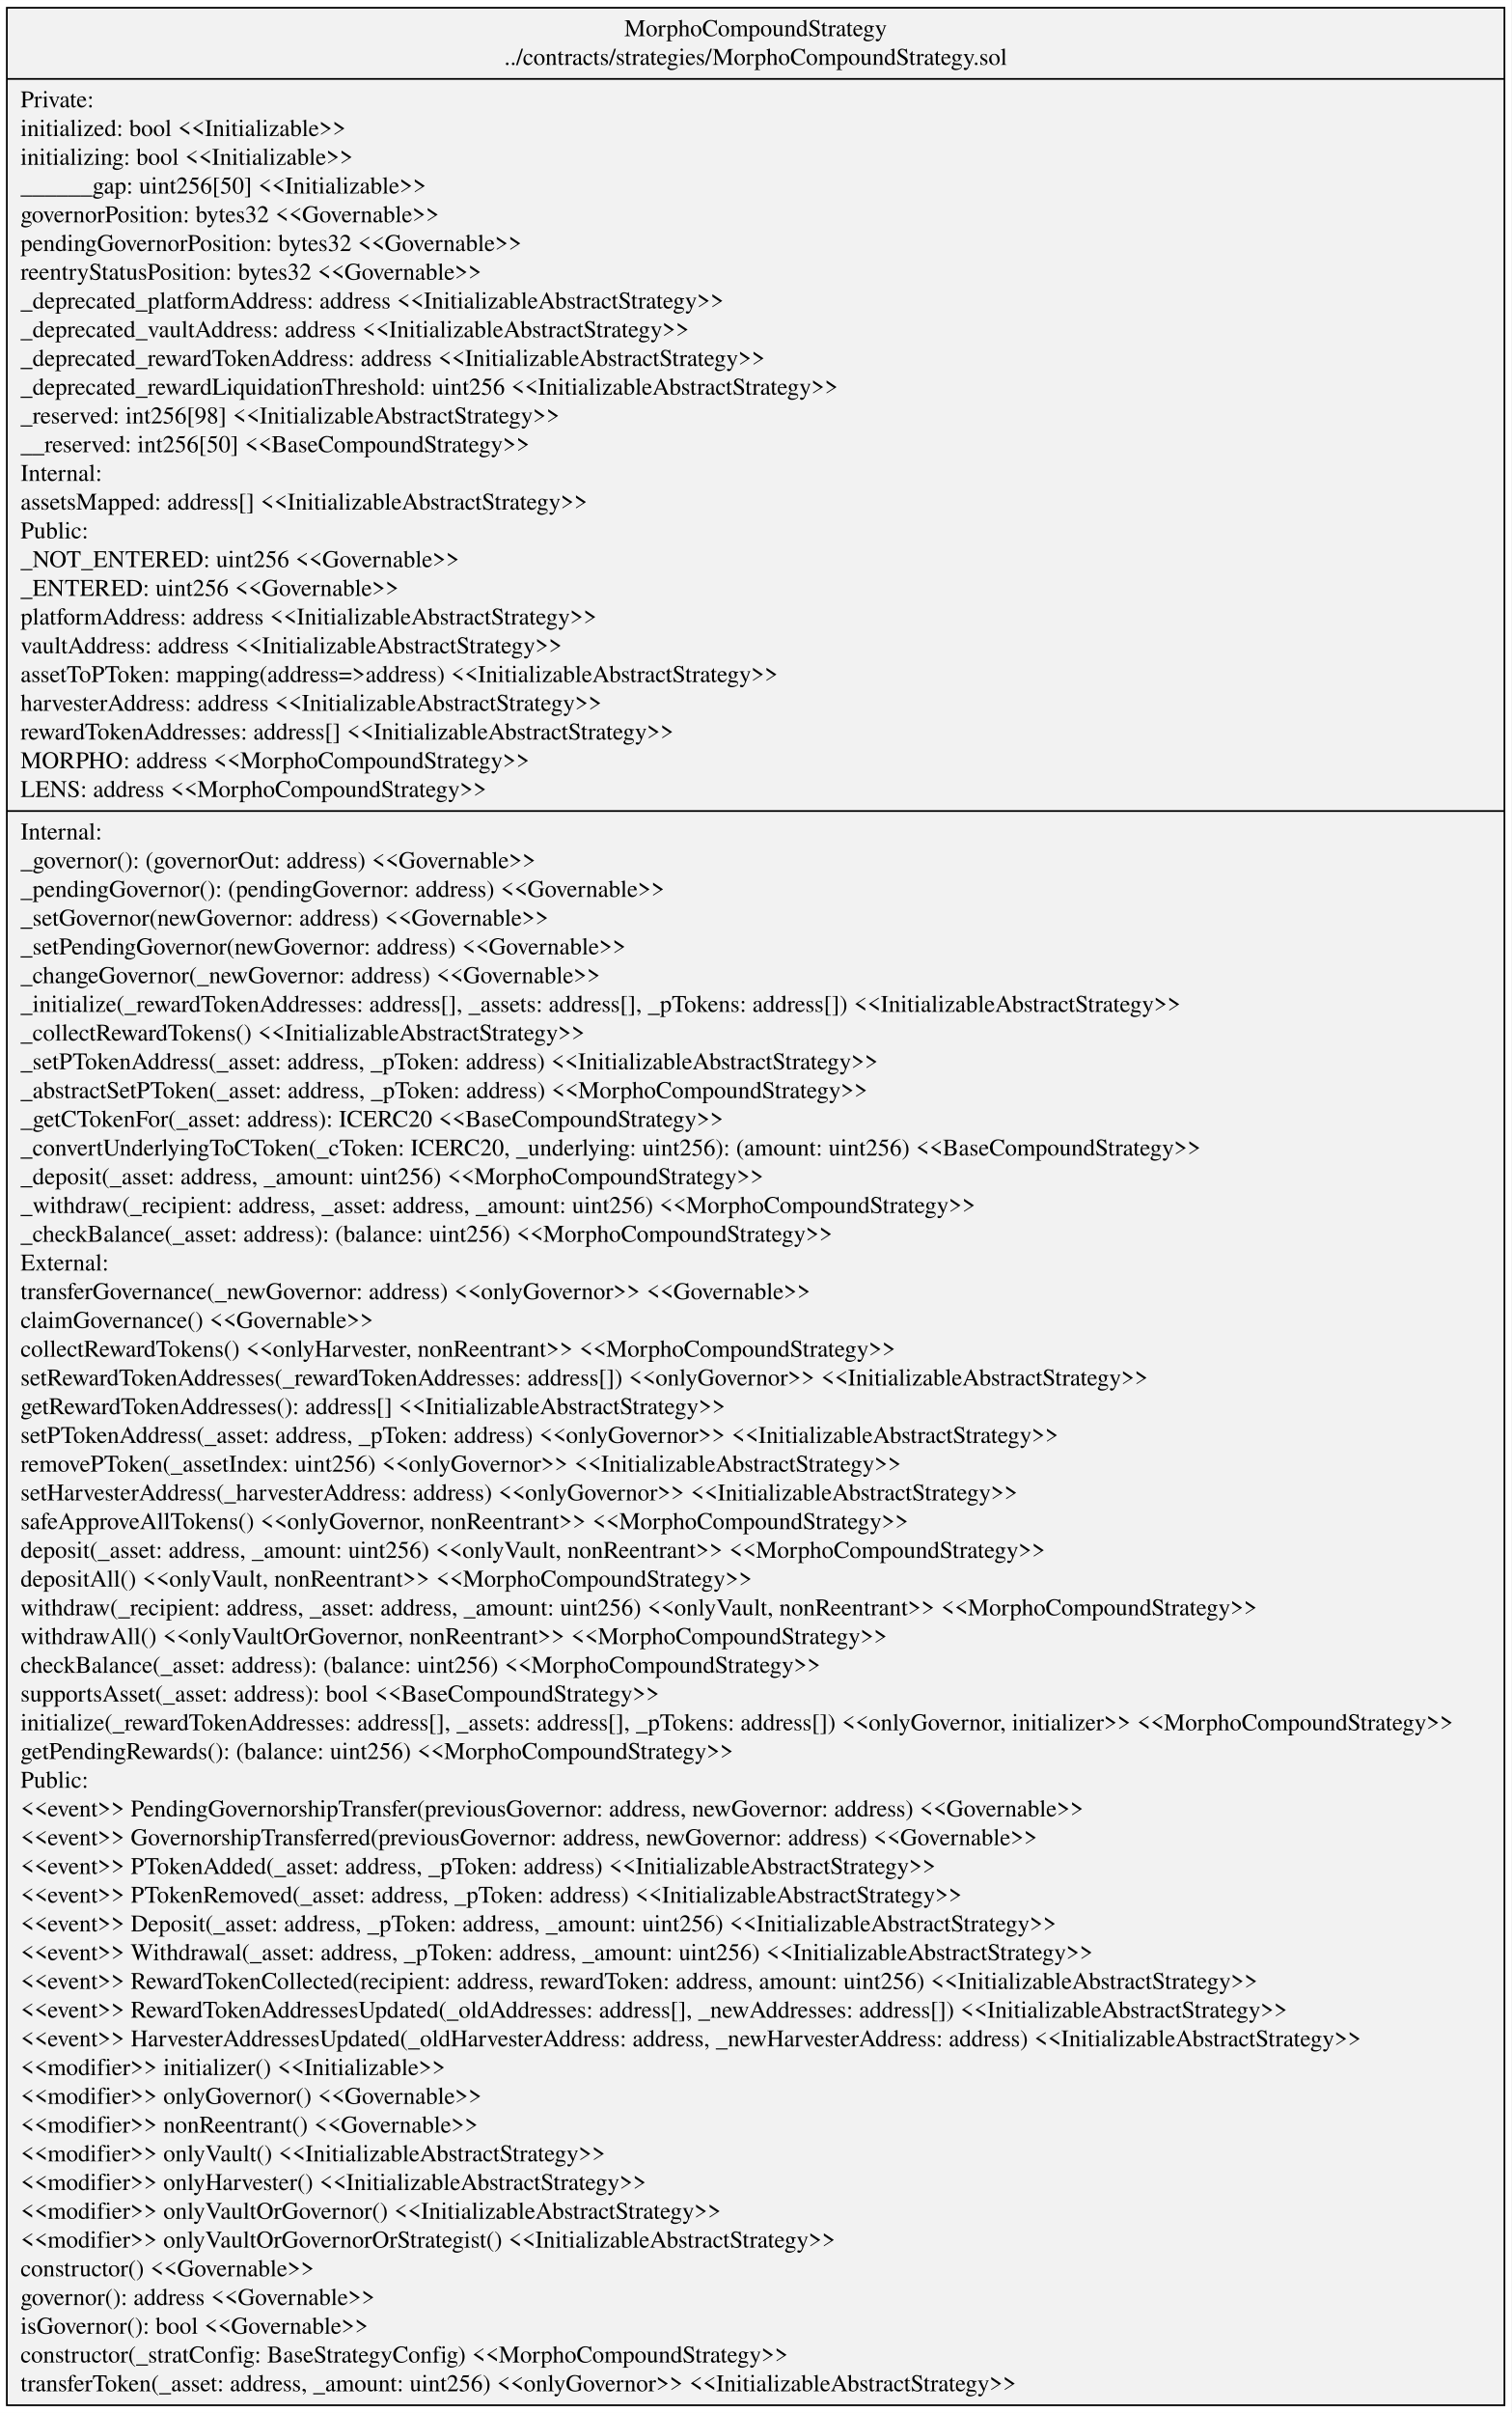
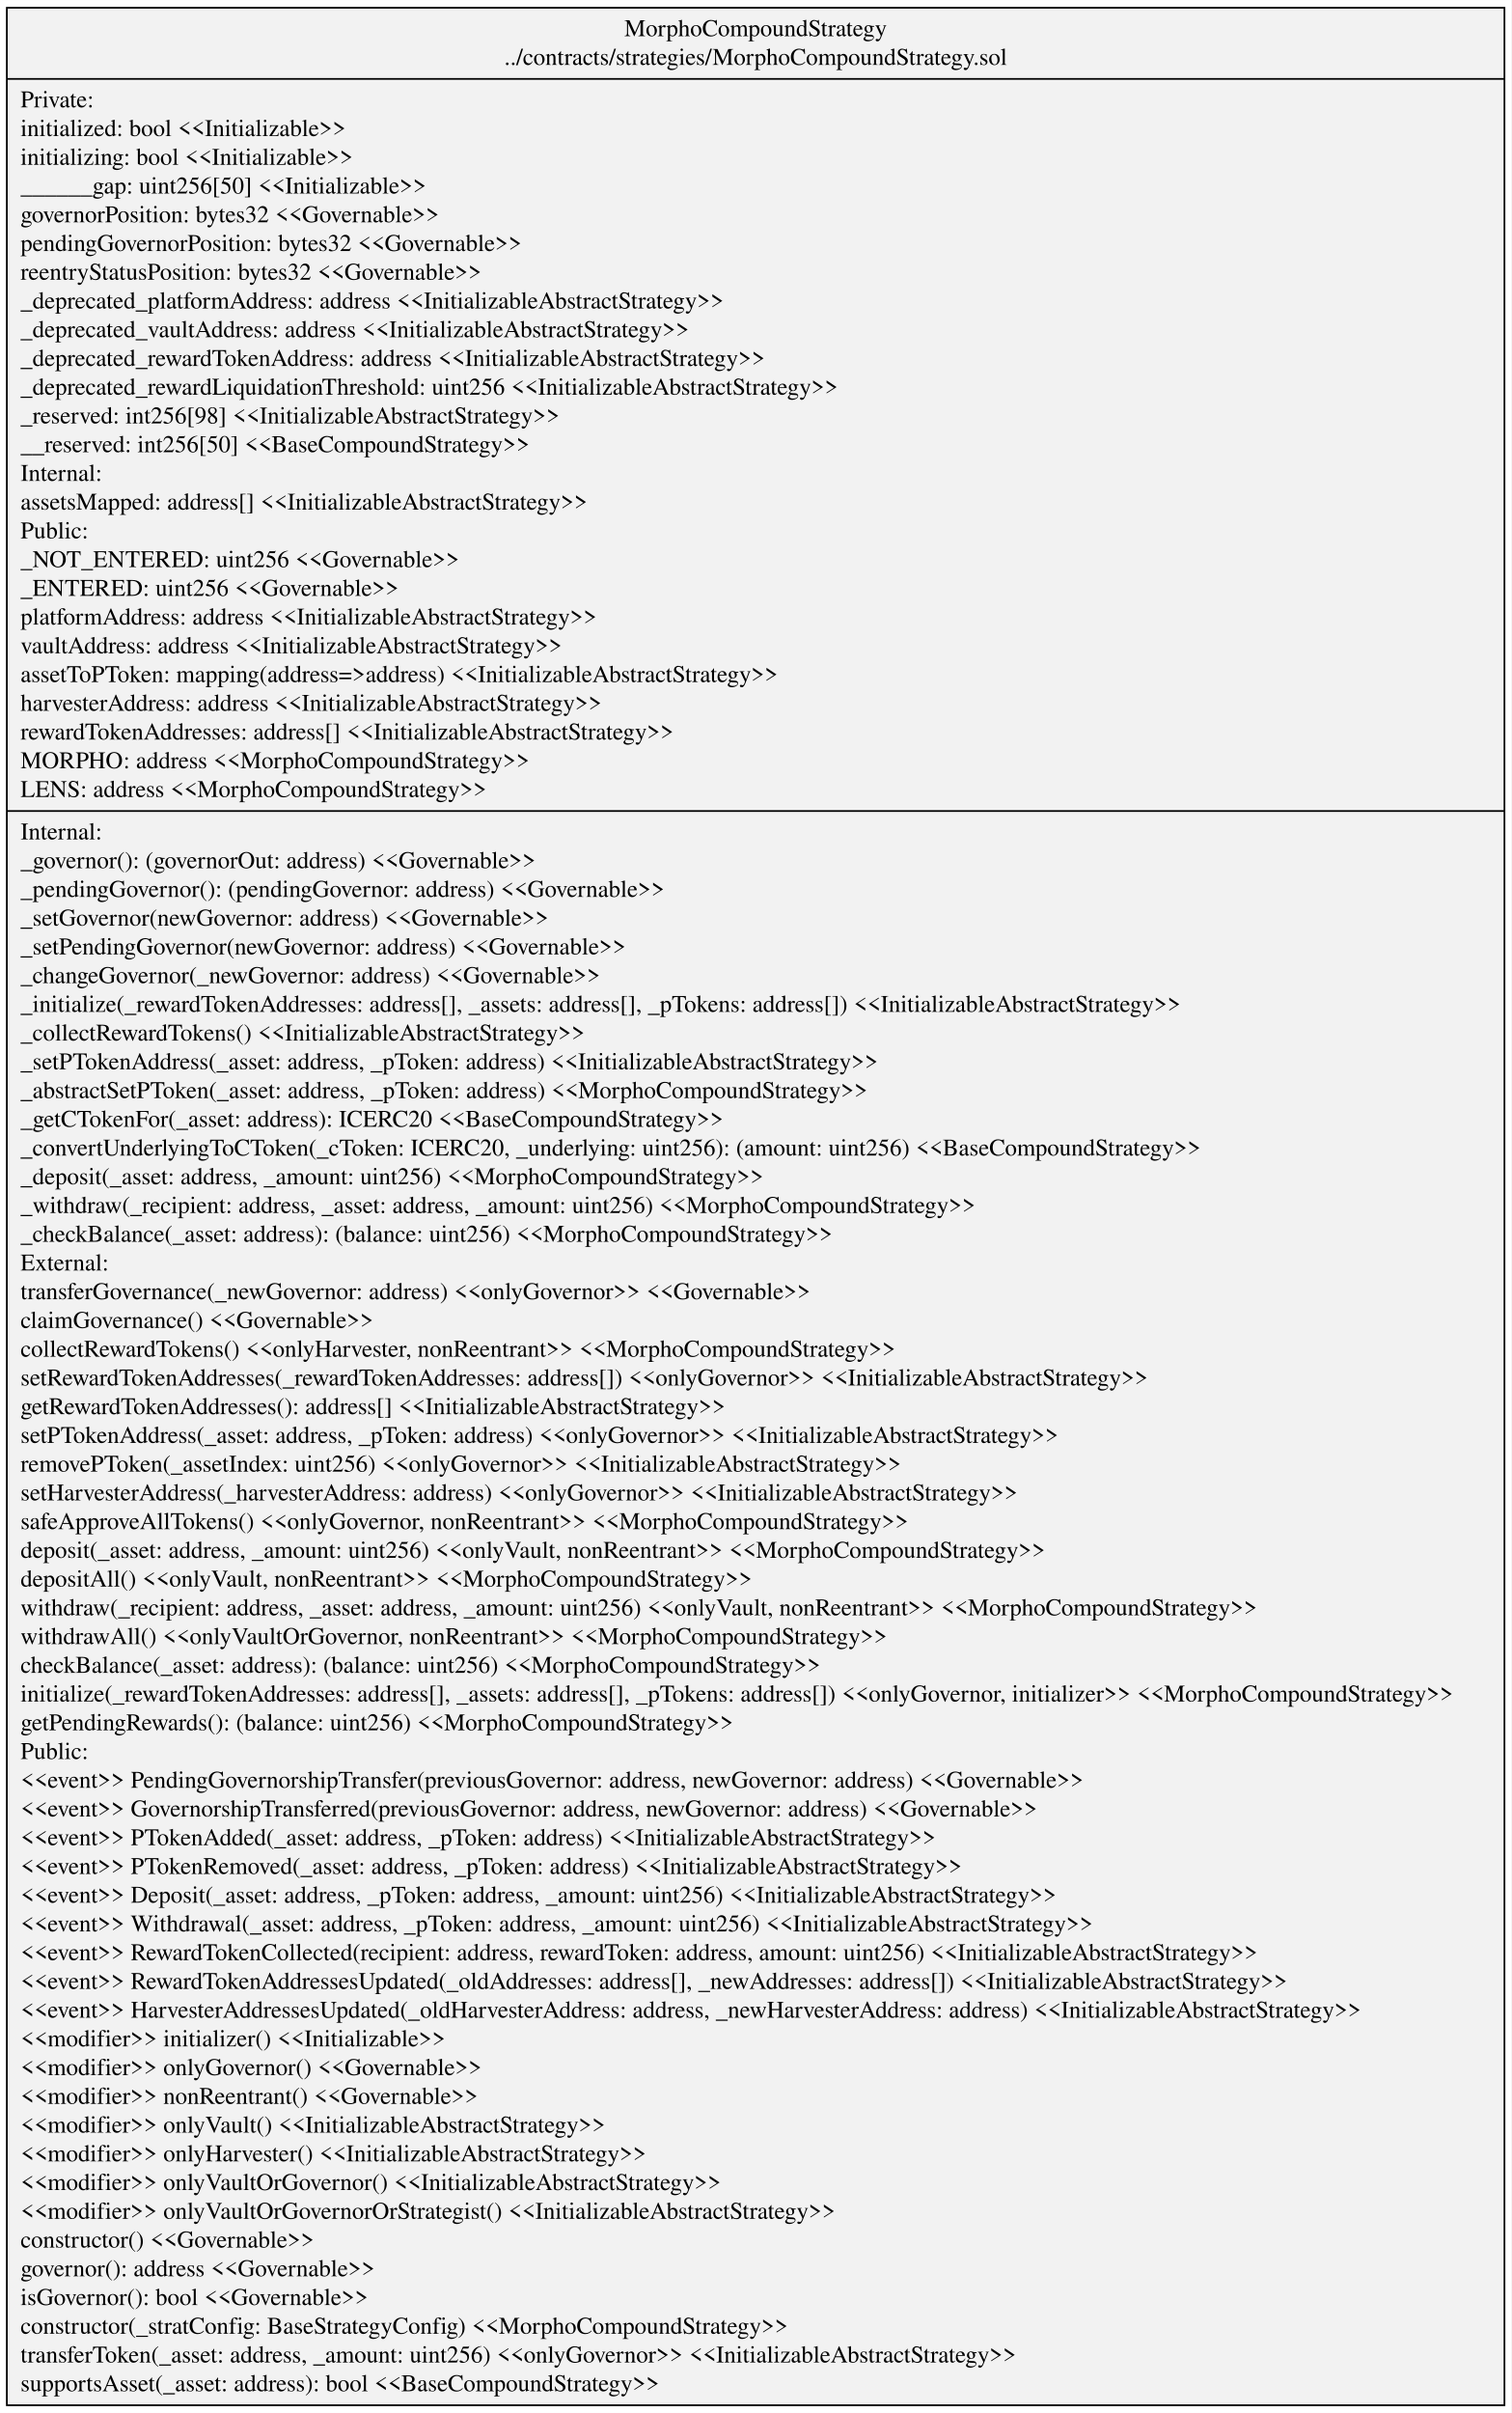
<svg xmlns="http://www.w3.org/2000/svg" width="884pt" height="1411pt" viewBox="0.00 0.00 883.79 1410.60">
  <g id="graph0" class="graph" transform="scale(1 1) rotate(0) translate(4 1406.6)">
    <polygon fill="white" stroke="transparent" points="-4,4 -4,-1406.6 879.79,-1406.6 879.79,4 -4,4" />
    <g id="node1" class="node">
      <polygon fill="#f2f2f2" stroke="black" points="0,-0.5 0,-1402.1 875.79,-1402.1 875.79,-0.5 0,-0.5" />
      <text text-anchor="middle" x="437.9" y="-1385.5" font-family="Times,serif" font-size="14.00">MorphoCompoundStrategy</text>
      <text text-anchor="middle" x="437.9" y="-1368.7" font-family="Times,serif" font-size="14.00">../contracts/strategies/MorphoCompoundStrategy.sol</text>
      <polyline fill="none" stroke="black" points="0,-1360.5 875.79,-1360.5 " />
      <text text-anchor="start" x="8" y="-1343.9" font-family="Times,serif" font-size="14.00">Private:</text>
      <text text-anchor="start" x="8" y="-1327.1" font-family="Times,serif" font-size="14.00">   initialized: bool &lt;&lt;Initializable&gt;&gt;</text>
      <text text-anchor="start" x="8" y="-1310.3" font-family="Times,serif" font-size="14.00">   initializing: bool &lt;&lt;Initializable&gt;&gt;</text>
      <text text-anchor="start" x="8" y="-1293.5" font-family="Times,serif" font-size="14.00">   ______gap: uint256[50] &lt;&lt;Initializable&gt;&gt;</text>
      <text text-anchor="start" x="8" y="-1276.7" font-family="Times,serif" font-size="14.00">   governorPosition: bytes32 &lt;&lt;Governable&gt;&gt;</text>
      <text text-anchor="start" x="8" y="-1259.9" font-family="Times,serif" font-size="14.00">   pendingGovernorPosition: bytes32 &lt;&lt;Governable&gt;&gt;</text>
      <text text-anchor="start" x="8" y="-1243.1" font-family="Times,serif" font-size="14.00">   reentryStatusPosition: bytes32 &lt;&lt;Governable&gt;&gt;</text>
      <text text-anchor="start" x="8" y="-1226.3" font-family="Times,serif" font-size="14.00">   _deprecated_platformAddress: address &lt;&lt;InitializableAbstractStrategy&gt;&gt;</text>
      <text text-anchor="start" x="8" y="-1209.5" font-family="Times,serif" font-size="14.00">   _deprecated_vaultAddress: address &lt;&lt;InitializableAbstractStrategy&gt;&gt;</text>
      <text text-anchor="start" x="8" y="-1192.7" font-family="Times,serif" font-size="14.00">   _deprecated_rewardTokenAddress: address &lt;&lt;InitializableAbstractStrategy&gt;&gt;</text>
      <text text-anchor="start" x="8" y="-1175.9" font-family="Times,serif" font-size="14.00">   _deprecated_rewardLiquidationThreshold: uint256 &lt;&lt;InitializableAbstractStrategy&gt;&gt;</text>
      <text text-anchor="start" x="8" y="-1159.1" font-family="Times,serif" font-size="14.00">   _reserved: int256[98] &lt;&lt;InitializableAbstractStrategy&gt;&gt;</text>
      <text text-anchor="start" x="8" y="-1142.3" font-family="Times,serif" font-size="14.00">   __reserved: int256[50] &lt;&lt;BaseCompoundStrategy&gt;&gt;</text>
      <text text-anchor="start" x="8" y="-1125.5" font-family="Times,serif" font-size="14.00">Internal:</text>
      <text text-anchor="start" x="8" y="-1108.7" font-family="Times,serif" font-size="14.00">   assetsMapped: address[] &lt;&lt;InitializableAbstractStrategy&gt;&gt;</text>
      <text text-anchor="start" x="8" y="-1091.9" font-family="Times,serif" font-size="14.00">Public:</text>
      <text text-anchor="start" x="8" y="-1075.1" font-family="Times,serif" font-size="14.00">   _NOT_ENTERED: uint256 &lt;&lt;Governable&gt;&gt;</text>
      <text text-anchor="start" x="8" y="-1058.3" font-family="Times,serif" font-size="14.00">   _ENTERED: uint256 &lt;&lt;Governable&gt;&gt;</text>
      <text text-anchor="start" x="8" y="-1041.5" font-family="Times,serif" font-size="14.00">   platformAddress: address &lt;&lt;InitializableAbstractStrategy&gt;&gt;</text>
      <text text-anchor="start" x="8" y="-1024.7" font-family="Times,serif" font-size="14.00">   vaultAddress: address &lt;&lt;InitializableAbstractStrategy&gt;&gt;</text>
      <text text-anchor="start" x="8" y="-1007.9" font-family="Times,serif" font-size="14.00">   assetToPToken: mapping(address=&gt;address) &lt;&lt;InitializableAbstractStrategy&gt;&gt;</text>
      <text text-anchor="start" x="8" y="-991.1" font-family="Times,serif" font-size="14.00">   harvesterAddress: address &lt;&lt;InitializableAbstractStrategy&gt;&gt;</text>
      <text text-anchor="start" x="8" y="-974.3" font-family="Times,serif" font-size="14.00">   rewardTokenAddresses: address[] &lt;&lt;InitializableAbstractStrategy&gt;&gt;</text>
      <text text-anchor="start" x="8" y="-957.5" font-family="Times,serif" font-size="14.00">   MORPHO: address &lt;&lt;MorphoCompoundStrategy&gt;&gt;</text>
      <text text-anchor="start" x="8" y="-940.7" font-family="Times,serif" font-size="14.00">   LENS: address &lt;&lt;MorphoCompoundStrategy&gt;&gt;</text>
      <polyline fill="none" stroke="black" points="0,-932.5 875.79,-932.5 " />
      <text text-anchor="start" x="8" y="-915.9" font-family="Times,serif" font-size="14.00">Internal:</text>
      <text text-anchor="start" x="8" y="-899.1" font-family="Times,serif" font-size="14.00">    _governor(): (governorOut: address) &lt;&lt;Governable&gt;&gt;</text>
      <text text-anchor="start" x="8" y="-882.3" font-family="Times,serif" font-size="14.00">    _pendingGovernor(): (pendingGovernor: address) &lt;&lt;Governable&gt;&gt;</text>
      <text text-anchor="start" x="8" y="-865.5" font-family="Times,serif" font-size="14.00">    _setGovernor(newGovernor: address) &lt;&lt;Governable&gt;&gt;</text>
      <text text-anchor="start" x="8" y="-848.7" font-family="Times,serif" font-size="14.00">    _setPendingGovernor(newGovernor: address) &lt;&lt;Governable&gt;&gt;</text>
      <text text-anchor="start" x="8" y="-831.9" font-family="Times,serif" font-size="14.00">    _changeGovernor(_newGovernor: address) &lt;&lt;Governable&gt;&gt;</text>
      <text text-anchor="start" x="8" y="-815.1" font-family="Times,serif" font-size="14.00">    _initialize(_rewardTokenAddresses: address[], _assets: address[], _pTokens: address[]) &lt;&lt;InitializableAbstractStrategy&gt;&gt;</text>
      <text text-anchor="start" x="8" y="-798.3" font-family="Times,serif" font-size="14.00">    _collectRewardTokens() &lt;&lt;InitializableAbstractStrategy&gt;&gt;</text>
      <text text-anchor="start" x="8" y="-781.5" font-family="Times,serif" font-size="14.00">    _setPTokenAddress(_asset: address, _pToken: address) &lt;&lt;InitializableAbstractStrategy&gt;&gt;</text>
      <text text-anchor="start" x="8" y="-764.7" font-family="Times,serif" font-size="14.00">    _abstractSetPToken(_asset: address, _pToken: address) &lt;&lt;MorphoCompoundStrategy&gt;&gt;</text>
      <text text-anchor="start" x="8" y="-747.9" font-family="Times,serif" font-size="14.00">    _getCTokenFor(_asset: address): ICERC20 &lt;&lt;BaseCompoundStrategy&gt;&gt;</text>
      <text text-anchor="start" x="8" y="-731.1" font-family="Times,serif" font-size="14.00">    _convertUnderlyingToCToken(_cToken: ICERC20, _underlying: uint256): (amount: uint256) &lt;&lt;BaseCompoundStrategy&gt;&gt;</text>
      <text text-anchor="start" x="8" y="-714.3" font-family="Times,serif" font-size="14.00">    _deposit(_asset: address, _amount: uint256) &lt;&lt;MorphoCompoundStrategy&gt;&gt;</text>
      <text text-anchor="start" x="8" y="-697.5" font-family="Times,serif" font-size="14.00">    _withdraw(_recipient: address, _asset: address, _amount: uint256) &lt;&lt;MorphoCompoundStrategy&gt;&gt;</text>
      <text text-anchor="start" x="8" y="-680.7" font-family="Times,serif" font-size="14.00">    _checkBalance(_asset: address): (balance: uint256) &lt;&lt;MorphoCompoundStrategy&gt;&gt;</text>
      <text text-anchor="start" x="8" y="-663.9" font-family="Times,serif" font-size="14.00">External:</text>
      <text text-anchor="start" x="8" y="-647.1" font-family="Times,serif" font-size="14.00">    transferGovernance(_newGovernor: address) &lt;&lt;onlyGovernor&gt;&gt; &lt;&lt;Governable&gt;&gt;</text>
      <text text-anchor="start" x="8" y="-630.3" font-family="Times,serif" font-size="14.00">    claimGovernance() &lt;&lt;Governable&gt;&gt;</text>
      <text text-anchor="start" x="8" y="-613.5" font-family="Times,serif" font-size="14.00">    collectRewardTokens() &lt;&lt;onlyHarvester, nonReentrant&gt;&gt; &lt;&lt;MorphoCompoundStrategy&gt;&gt;</text>
      <text text-anchor="start" x="8" y="-596.7" font-family="Times,serif" font-size="14.00">    setRewardTokenAddresses(_rewardTokenAddresses: address[]) &lt;&lt;onlyGovernor&gt;&gt; &lt;&lt;InitializableAbstractStrategy&gt;&gt;</text>
      <text text-anchor="start" x="8" y="-579.9" font-family="Times,serif" font-size="14.00">    getRewardTokenAddresses(): address[] &lt;&lt;InitializableAbstractStrategy&gt;&gt;</text>
      <text text-anchor="start" x="8" y="-563.1" font-family="Times,serif" font-size="14.00">    setPTokenAddress(_asset: address, _pToken: address) &lt;&lt;onlyGovernor&gt;&gt; &lt;&lt;InitializableAbstractStrategy&gt;&gt;</text>
      <text text-anchor="start" x="8" y="-546.3" font-family="Times,serif" font-size="14.00">    removePToken(_assetIndex: uint256) &lt;&lt;onlyGovernor&gt;&gt; &lt;&lt;InitializableAbstractStrategy&gt;&gt;</text>
      <text text-anchor="start" x="8" y="-529.5" font-family="Times,serif" font-size="14.00">    setHarvesterAddress(_harvesterAddress: address) &lt;&lt;onlyGovernor&gt;&gt; &lt;&lt;InitializableAbstractStrategy&gt;&gt;</text>
      <text text-anchor="start" x="8" y="-512.7" font-family="Times,serif" font-size="14.00">    safeApproveAllTokens() &lt;&lt;onlyGovernor, nonReentrant&gt;&gt; &lt;&lt;MorphoCompoundStrategy&gt;&gt;</text>
      <text text-anchor="start" x="8" y="-495.9" font-family="Times,serif" font-size="14.00">    deposit(_asset: address, _amount: uint256) &lt;&lt;onlyVault, nonReentrant&gt;&gt; &lt;&lt;MorphoCompoundStrategy&gt;&gt;</text>
      <text text-anchor="start" x="8" y="-479.1" font-family="Times,serif" font-size="14.00">    depositAll() &lt;&lt;onlyVault, nonReentrant&gt;&gt; &lt;&lt;MorphoCompoundStrategy&gt;&gt;</text>
      <text text-anchor="start" x="8" y="-462.3" font-family="Times,serif" font-size="14.00">    withdraw(_recipient: address, _asset: address, _amount: uint256) &lt;&lt;onlyVault, nonReentrant&gt;&gt; &lt;&lt;MorphoCompoundStrategy&gt;&gt;</text>
      <text text-anchor="start" x="8" y="-445.5" font-family="Times,serif" font-size="14.00">    withdrawAll() &lt;&lt;onlyVaultOrGovernor, nonReentrant&gt;&gt; &lt;&lt;MorphoCompoundStrategy&gt;&gt;</text>
      <text text-anchor="start" x="8" y="-428.7" font-family="Times,serif" font-size="14.00">    checkBalance(_asset: address): (balance: uint256) &lt;&lt;MorphoCompoundStrategy&gt;&gt;</text>
-       <text text-anchor="start" x="8" y="-411.9" font-family="Times,serif" font-size="14.00">    supportsAsset(_asset: address): bool &lt;&lt;BaseCompoundStrategy&gt;&gt;</text>
-       <text text-anchor="start" x="8" y="-395.1" font-family="Times,serif" font-size="14.00">    initialize(_rewardTokenAddresses: address[], _assets: address[], _pTokens: address[]) &lt;&lt;onlyGovernor, initializer&gt;&gt; &lt;&lt;MorphoCompoundStrategy&gt;&gt;</text>
-       <text text-anchor="start" x="8" y="-378.3" font-family="Times,serif" font-size="14.00">    getPendingRewards(): (balance: uint256) &lt;&lt;MorphoCompoundStrategy&gt;&gt;</text>
-       <text text-anchor="start" x="8" y="-361.5" font-family="Times,serif" font-size="14.00">Public:</text>
-       <text text-anchor="start" x="8" y="-344.7" font-family="Times,serif" font-size="14.00">    &lt;&lt;event&gt;&gt; PendingGovernorshipTransfer(previousGovernor: address, newGovernor: address) &lt;&lt;Governable&gt;&gt;</text>
-       <text text-anchor="start" x="8" y="-327.9" font-family="Times,serif" font-size="14.00">    &lt;&lt;event&gt;&gt; GovernorshipTransferred(previousGovernor: address, newGovernor: address) &lt;&lt;Governable&gt;&gt;</text>
-       <text text-anchor="start" x="8" y="-311.1" font-family="Times,serif" font-size="14.00">    &lt;&lt;event&gt;&gt; PTokenAdded(_asset: address, _pToken: address) &lt;&lt;InitializableAbstractStrategy&gt;&gt;</text>
-       <text text-anchor="start" x="8" y="-294.3" font-family="Times,serif" font-size="14.00">    &lt;&lt;event&gt;&gt; PTokenRemoved(_asset: address, _pToken: address) &lt;&lt;InitializableAbstractStrategy&gt;&gt;</text>
-       <text text-anchor="start" x="8" y="-277.5" font-family="Times,serif" font-size="14.00">    &lt;&lt;event&gt;&gt; Deposit(_asset: address, _pToken: address, _amount: uint256) &lt;&lt;InitializableAbstractStrategy&gt;&gt;</text>
-       <text text-anchor="start" x="8" y="-260.7" font-family="Times,serif" font-size="14.00">    &lt;&lt;event&gt;&gt; Withdrawal(_asset: address, _pToken: address, _amount: uint256) &lt;&lt;InitializableAbstractStrategy&gt;&gt;</text>
-       <text text-anchor="start" x="8" y="-243.9" font-family="Times,serif" font-size="14.00">    &lt;&lt;event&gt;&gt; RewardTokenCollected(recipient: address, rewardToken: address, amount: uint256) &lt;&lt;InitializableAbstractStrategy&gt;&gt;</text>
-       <text text-anchor="start" x="8" y="-227.1" font-family="Times,serif" font-size="14.00">    &lt;&lt;event&gt;&gt; RewardTokenAddressesUpdated(_oldAddresses: address[], _newAddresses: address[]) &lt;&lt;InitializableAbstractStrategy&gt;&gt;</text>
-       <text text-anchor="start" x="8" y="-210.3" font-family="Times,serif" font-size="14.00">    &lt;&lt;event&gt;&gt; HarvesterAddressesUpdated(_oldHarvesterAddress: address, _newHarvesterAddress: address) &lt;&lt;InitializableAbstractStrategy&gt;&gt;</text>
-       <text text-anchor="start" x="8" y="-193.5" font-family="Times,serif" font-size="14.00">    &lt;&lt;modifier&gt;&gt; initializer() &lt;&lt;Initializable&gt;&gt;</text>
-       <text text-anchor="start" x="8" y="-176.7" font-family="Times,serif" font-size="14.00">    &lt;&lt;modifier&gt;&gt; onlyGovernor() &lt;&lt;Governable&gt;&gt;</text>
-       <text text-anchor="start" x="8" y="-159.9" font-family="Times,serif" font-size="14.00">    &lt;&lt;modifier&gt;&gt; nonReentrant() &lt;&lt;Governable&gt;&gt;</text>
-       <text text-anchor="start" x="8" y="-143.1" font-family="Times,serif" font-size="14.00">    &lt;&lt;modifier&gt;&gt; onlyVault() &lt;&lt;InitializableAbstractStrategy&gt;&gt;</text>
-       <text text-anchor="start" x="8" y="-126.3" font-family="Times,serif" font-size="14.00">    &lt;&lt;modifier&gt;&gt; onlyHarvester() &lt;&lt;InitializableAbstractStrategy&gt;&gt;</text>
-       <text text-anchor="start" x="8" y="-109.5" font-family="Times,serif" font-size="14.00">    &lt;&lt;modifier&gt;&gt; onlyVaultOrGovernor() &lt;&lt;InitializableAbstractStrategy&gt;&gt;</text>
-       <text text-anchor="start" x="8" y="-92.7" font-family="Times,serif" font-size="14.00">    &lt;&lt;modifier&gt;&gt; onlyVaultOrGovernorOrStrategist() &lt;&lt;InitializableAbstractStrategy&gt;&gt;</text>
-       <text text-anchor="start" x="8" y="-75.9" font-family="Times,serif" font-size="14.00">    constructor() &lt;&lt;Governable&gt;&gt;</text>
-       <text text-anchor="start" x="8" y="-59.1" font-family="Times,serif" font-size="14.00">    governor(): address &lt;&lt;Governable&gt;&gt;</text>
-       <text text-anchor="start" x="8" y="-42.3" font-family="Times,serif" font-size="14.00">    isGovernor(): bool &lt;&lt;Governable&gt;&gt;</text>
-       <text text-anchor="start" x="8" y="-25.5" font-family="Times,serif" font-size="14.00">    constructor(_stratConfig: BaseStrategyConfig) &lt;&lt;MorphoCompoundStrategy&gt;&gt;</text>
-       <text text-anchor="start" x="8" y="-8.7" font-family="Times,serif" font-size="14.00">    transferToken(_asset: address, _amount: uint256) &lt;&lt;onlyGovernor&gt;&gt; &lt;&lt;InitializableAbstractStrategy&gt;&gt;</text>
+       <text text-anchor="start" x="8" y="-411.9" font-family="Times,serif" font-size="14.00">    initialize(_rewardTokenAddresses: address[], _assets: address[], _pTokens: address[]) &lt;&lt;onlyGovernor, initializer&gt;&gt; &lt;&lt;MorphoCompoundStrategy&gt;&gt;</text>
+       <text text-anchor="start" x="8" y="-395.1" font-family="Times,serif" font-size="14.00">    getPendingRewards(): (balance: uint256) &lt;&lt;MorphoCompoundStrategy&gt;&gt;</text>
+       <text text-anchor="start" x="8" y="-378.3" font-family="Times,serif" font-size="14.00">Public:</text>
+       <text text-anchor="start" x="8" y="-361.5" font-family="Times,serif" font-size="14.00">    &lt;&lt;event&gt;&gt; PendingGovernorshipTransfer(previousGovernor: address, newGovernor: address) &lt;&lt;Governable&gt;&gt;</text>
+       <text text-anchor="start" x="8" y="-344.7" font-family="Times,serif" font-size="14.00">    &lt;&lt;event&gt;&gt; GovernorshipTransferred(previousGovernor: address, newGovernor: address) &lt;&lt;Governable&gt;&gt;</text>
+       <text text-anchor="start" x="8" y="-327.9" font-family="Times,serif" font-size="14.00">    &lt;&lt;event&gt;&gt; PTokenAdded(_asset: address, _pToken: address) &lt;&lt;InitializableAbstractStrategy&gt;&gt;</text>
+       <text text-anchor="start" x="8" y="-311.1" font-family="Times,serif" font-size="14.00">    &lt;&lt;event&gt;&gt; PTokenRemoved(_asset: address, _pToken: address) &lt;&lt;InitializableAbstractStrategy&gt;&gt;</text>
+       <text text-anchor="start" x="8" y="-294.3" font-family="Times,serif" font-size="14.00">    &lt;&lt;event&gt;&gt; Deposit(_asset: address, _pToken: address, _amount: uint256) &lt;&lt;InitializableAbstractStrategy&gt;&gt;</text>
+       <text text-anchor="start" x="8" y="-277.5" font-family="Times,serif" font-size="14.00">    &lt;&lt;event&gt;&gt; Withdrawal(_asset: address, _pToken: address, _amount: uint256) &lt;&lt;InitializableAbstractStrategy&gt;&gt;</text>
+       <text text-anchor="start" x="8" y="-260.7" font-family="Times,serif" font-size="14.00">    &lt;&lt;event&gt;&gt; RewardTokenCollected(recipient: address, rewardToken: address, amount: uint256) &lt;&lt;InitializableAbstractStrategy&gt;&gt;</text>
+       <text text-anchor="start" x="8" y="-243.9" font-family="Times,serif" font-size="14.00">    &lt;&lt;event&gt;&gt; RewardTokenAddressesUpdated(_oldAddresses: address[], _newAddresses: address[]) &lt;&lt;InitializableAbstractStrategy&gt;&gt;</text>
+       <text text-anchor="start" x="8" y="-227.1" font-family="Times,serif" font-size="14.00">    &lt;&lt;event&gt;&gt; HarvesterAddressesUpdated(_oldHarvesterAddress: address, _newHarvesterAddress: address) &lt;&lt;InitializableAbstractStrategy&gt;&gt;</text>
+       <text text-anchor="start" x="8" y="-210.3" font-family="Times,serif" font-size="14.00">    &lt;&lt;modifier&gt;&gt; initializer() &lt;&lt;Initializable&gt;&gt;</text>
+       <text text-anchor="start" x="8" y="-193.5" font-family="Times,serif" font-size="14.00">    &lt;&lt;modifier&gt;&gt; onlyGovernor() &lt;&lt;Governable&gt;&gt;</text>
+       <text text-anchor="start" x="8" y="-176.7" font-family="Times,serif" font-size="14.00">    &lt;&lt;modifier&gt;&gt; nonReentrant() &lt;&lt;Governable&gt;&gt;</text>
+       <text text-anchor="start" x="8" y="-159.9" font-family="Times,serif" font-size="14.00">    &lt;&lt;modifier&gt;&gt; onlyVault() &lt;&lt;InitializableAbstractStrategy&gt;&gt;</text>
+       <text text-anchor="start" x="8" y="-143.1" font-family="Times,serif" font-size="14.00">    &lt;&lt;modifier&gt;&gt; onlyHarvester() &lt;&lt;InitializableAbstractStrategy&gt;&gt;</text>
+       <text text-anchor="start" x="8" y="-126.3" font-family="Times,serif" font-size="14.00">    &lt;&lt;modifier&gt;&gt; onlyVaultOrGovernor() &lt;&lt;InitializableAbstractStrategy&gt;&gt;</text>
+       <text text-anchor="start" x="8" y="-109.5" font-family="Times,serif" font-size="14.00">    &lt;&lt;modifier&gt;&gt; onlyVaultOrGovernorOrStrategist() &lt;&lt;InitializableAbstractStrategy&gt;&gt;</text>
+       <text text-anchor="start" x="8" y="-92.7" font-family="Times,serif" font-size="14.00">    constructor() &lt;&lt;Governable&gt;&gt;</text>
+       <text text-anchor="start" x="8" y="-75.9" font-family="Times,serif" font-size="14.00">    governor(): address &lt;&lt;Governable&gt;&gt;</text>
+       <text text-anchor="start" x="8" y="-59.1" font-family="Times,serif" font-size="14.00">    isGovernor(): bool &lt;&lt;Governable&gt;&gt;</text>
+       <text text-anchor="start" x="8" y="-42.3" font-family="Times,serif" font-size="14.00">    constructor(_stratConfig: BaseStrategyConfig) &lt;&lt;MorphoCompoundStrategy&gt;&gt;</text>
+       <text text-anchor="start" x="8" y="-25.5" font-family="Times,serif" font-size="14.00">    transferToken(_asset: address, _amount: uint256) &lt;&lt;onlyGovernor&gt;&gt; &lt;&lt;InitializableAbstractStrategy&gt;&gt;</text>
+       <text text-anchor="start" x="8" y="-8.7" font-family="Times,serif" font-size="14.00">    supportsAsset(_asset: address): bool &lt;&lt;BaseCompoundStrategy&gt;&gt;</text>
    </g>
  </g>
</svg>
